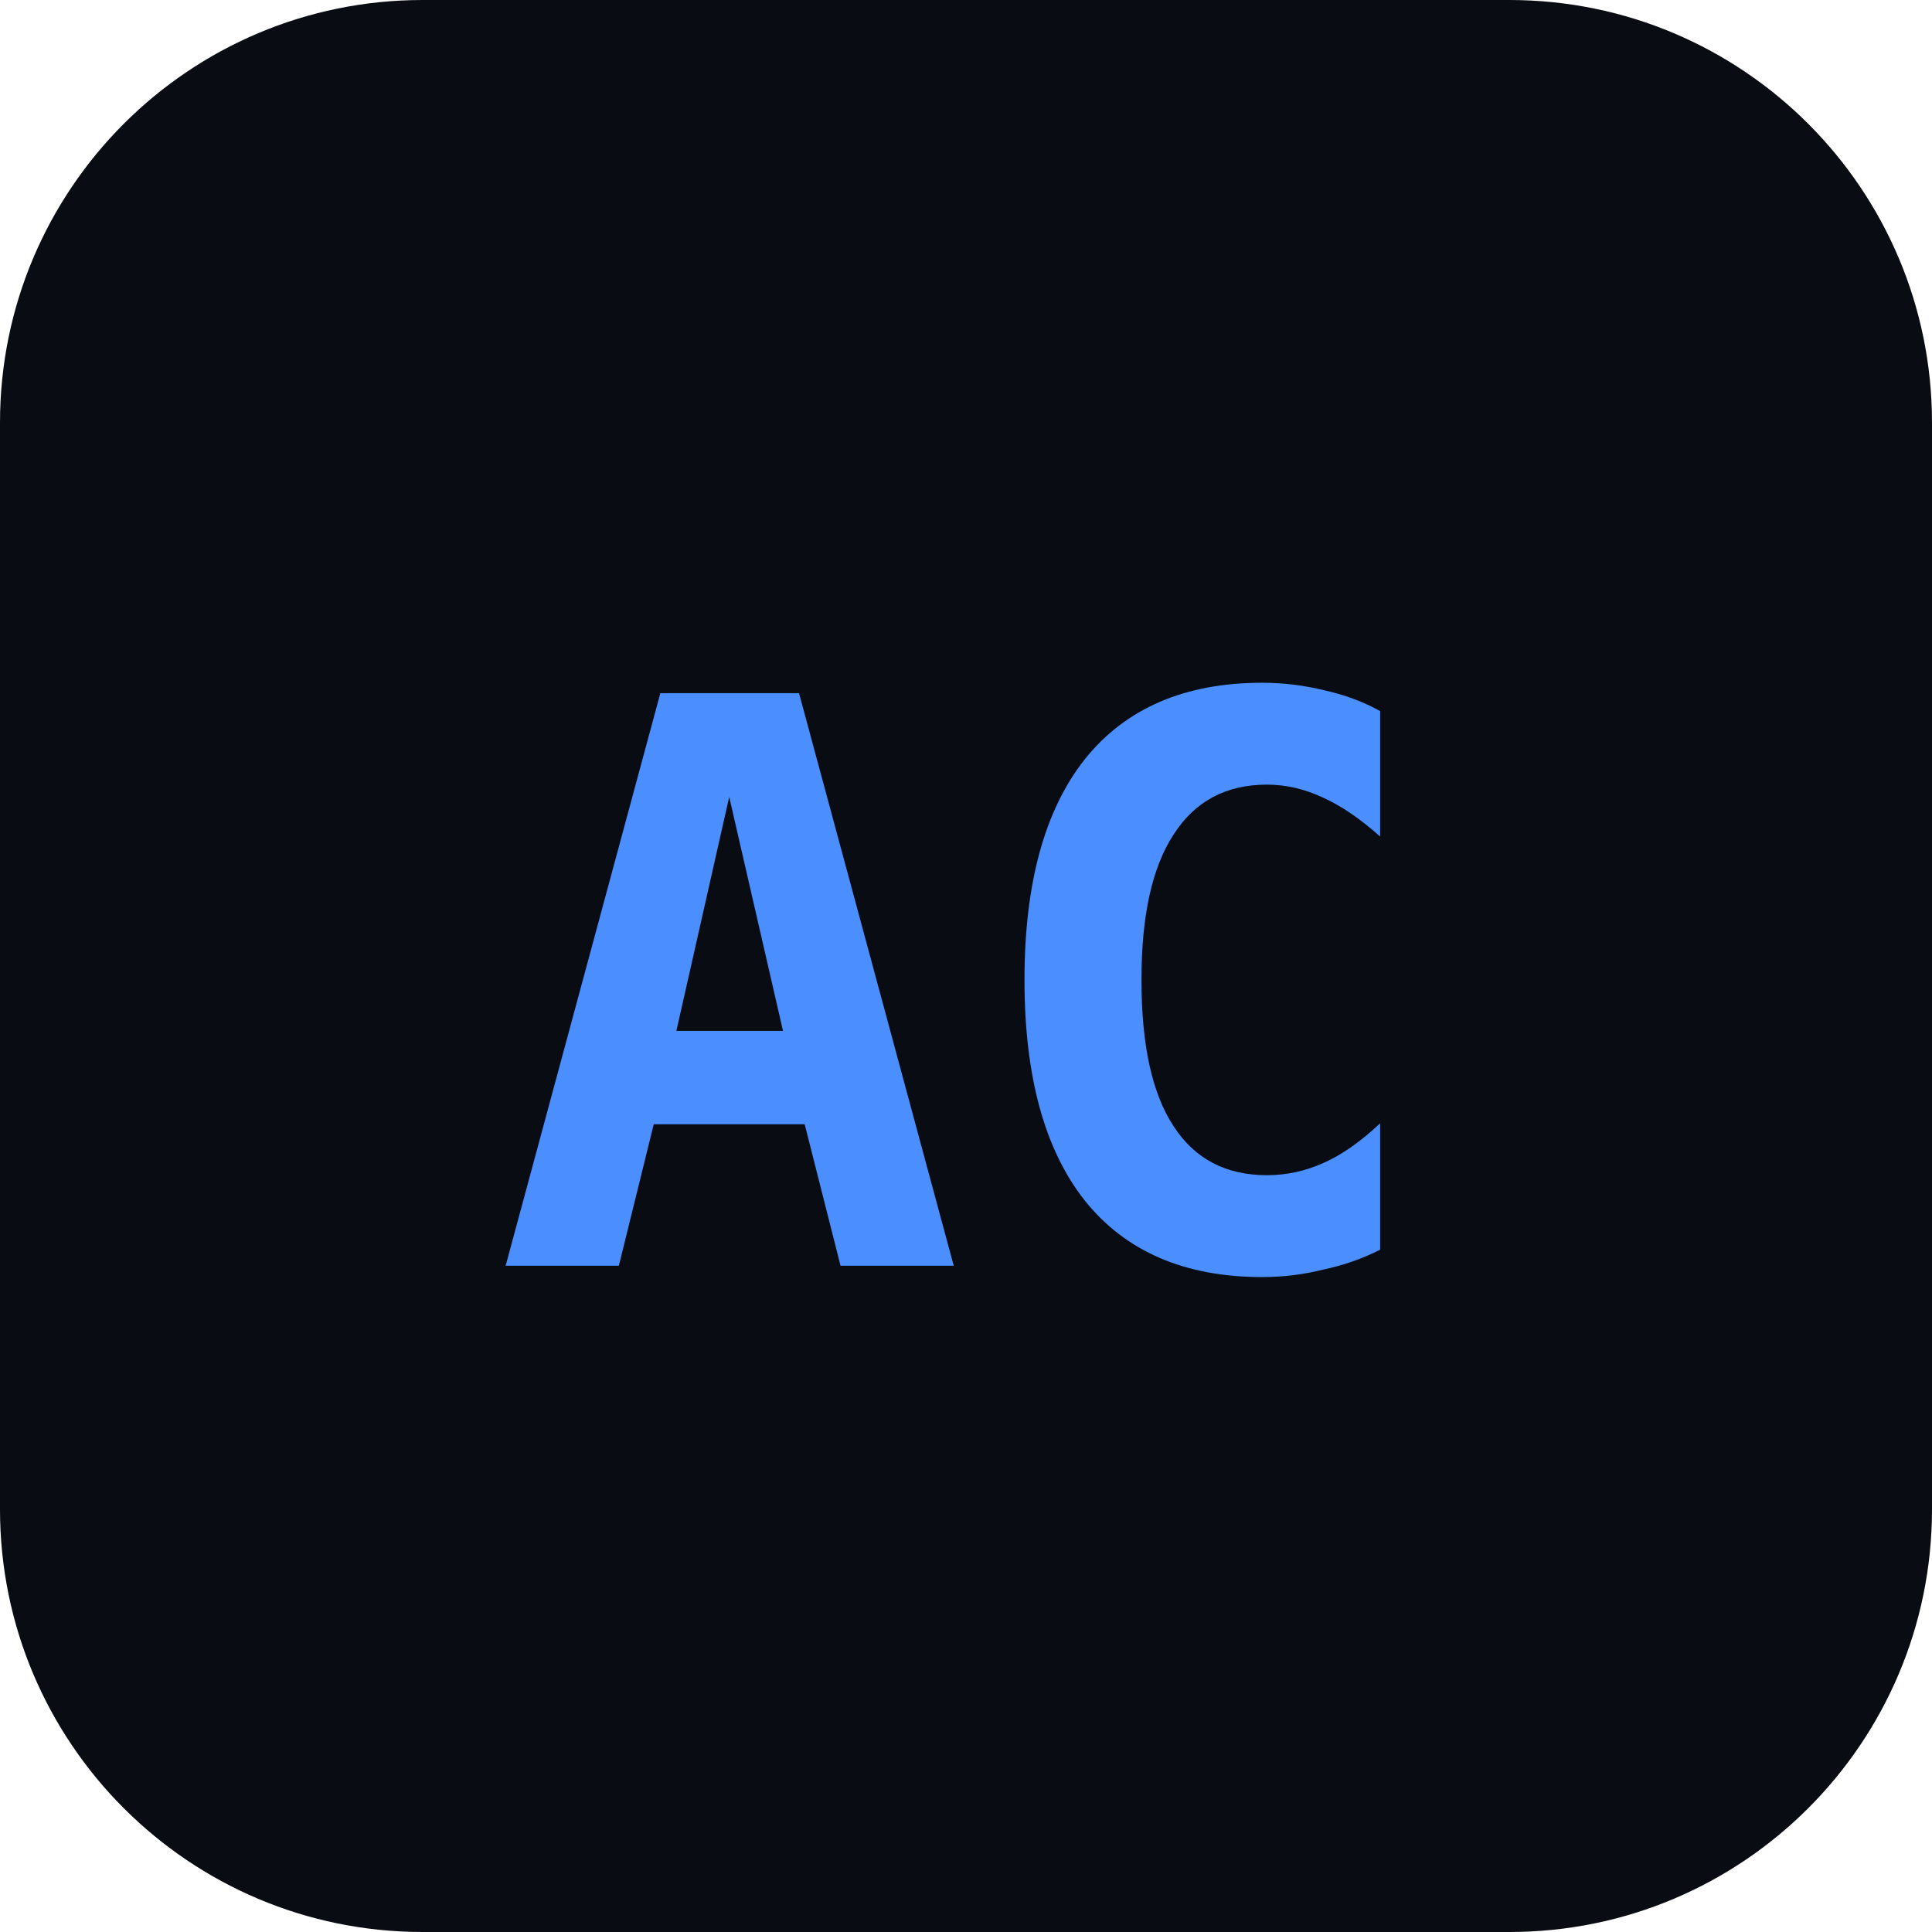
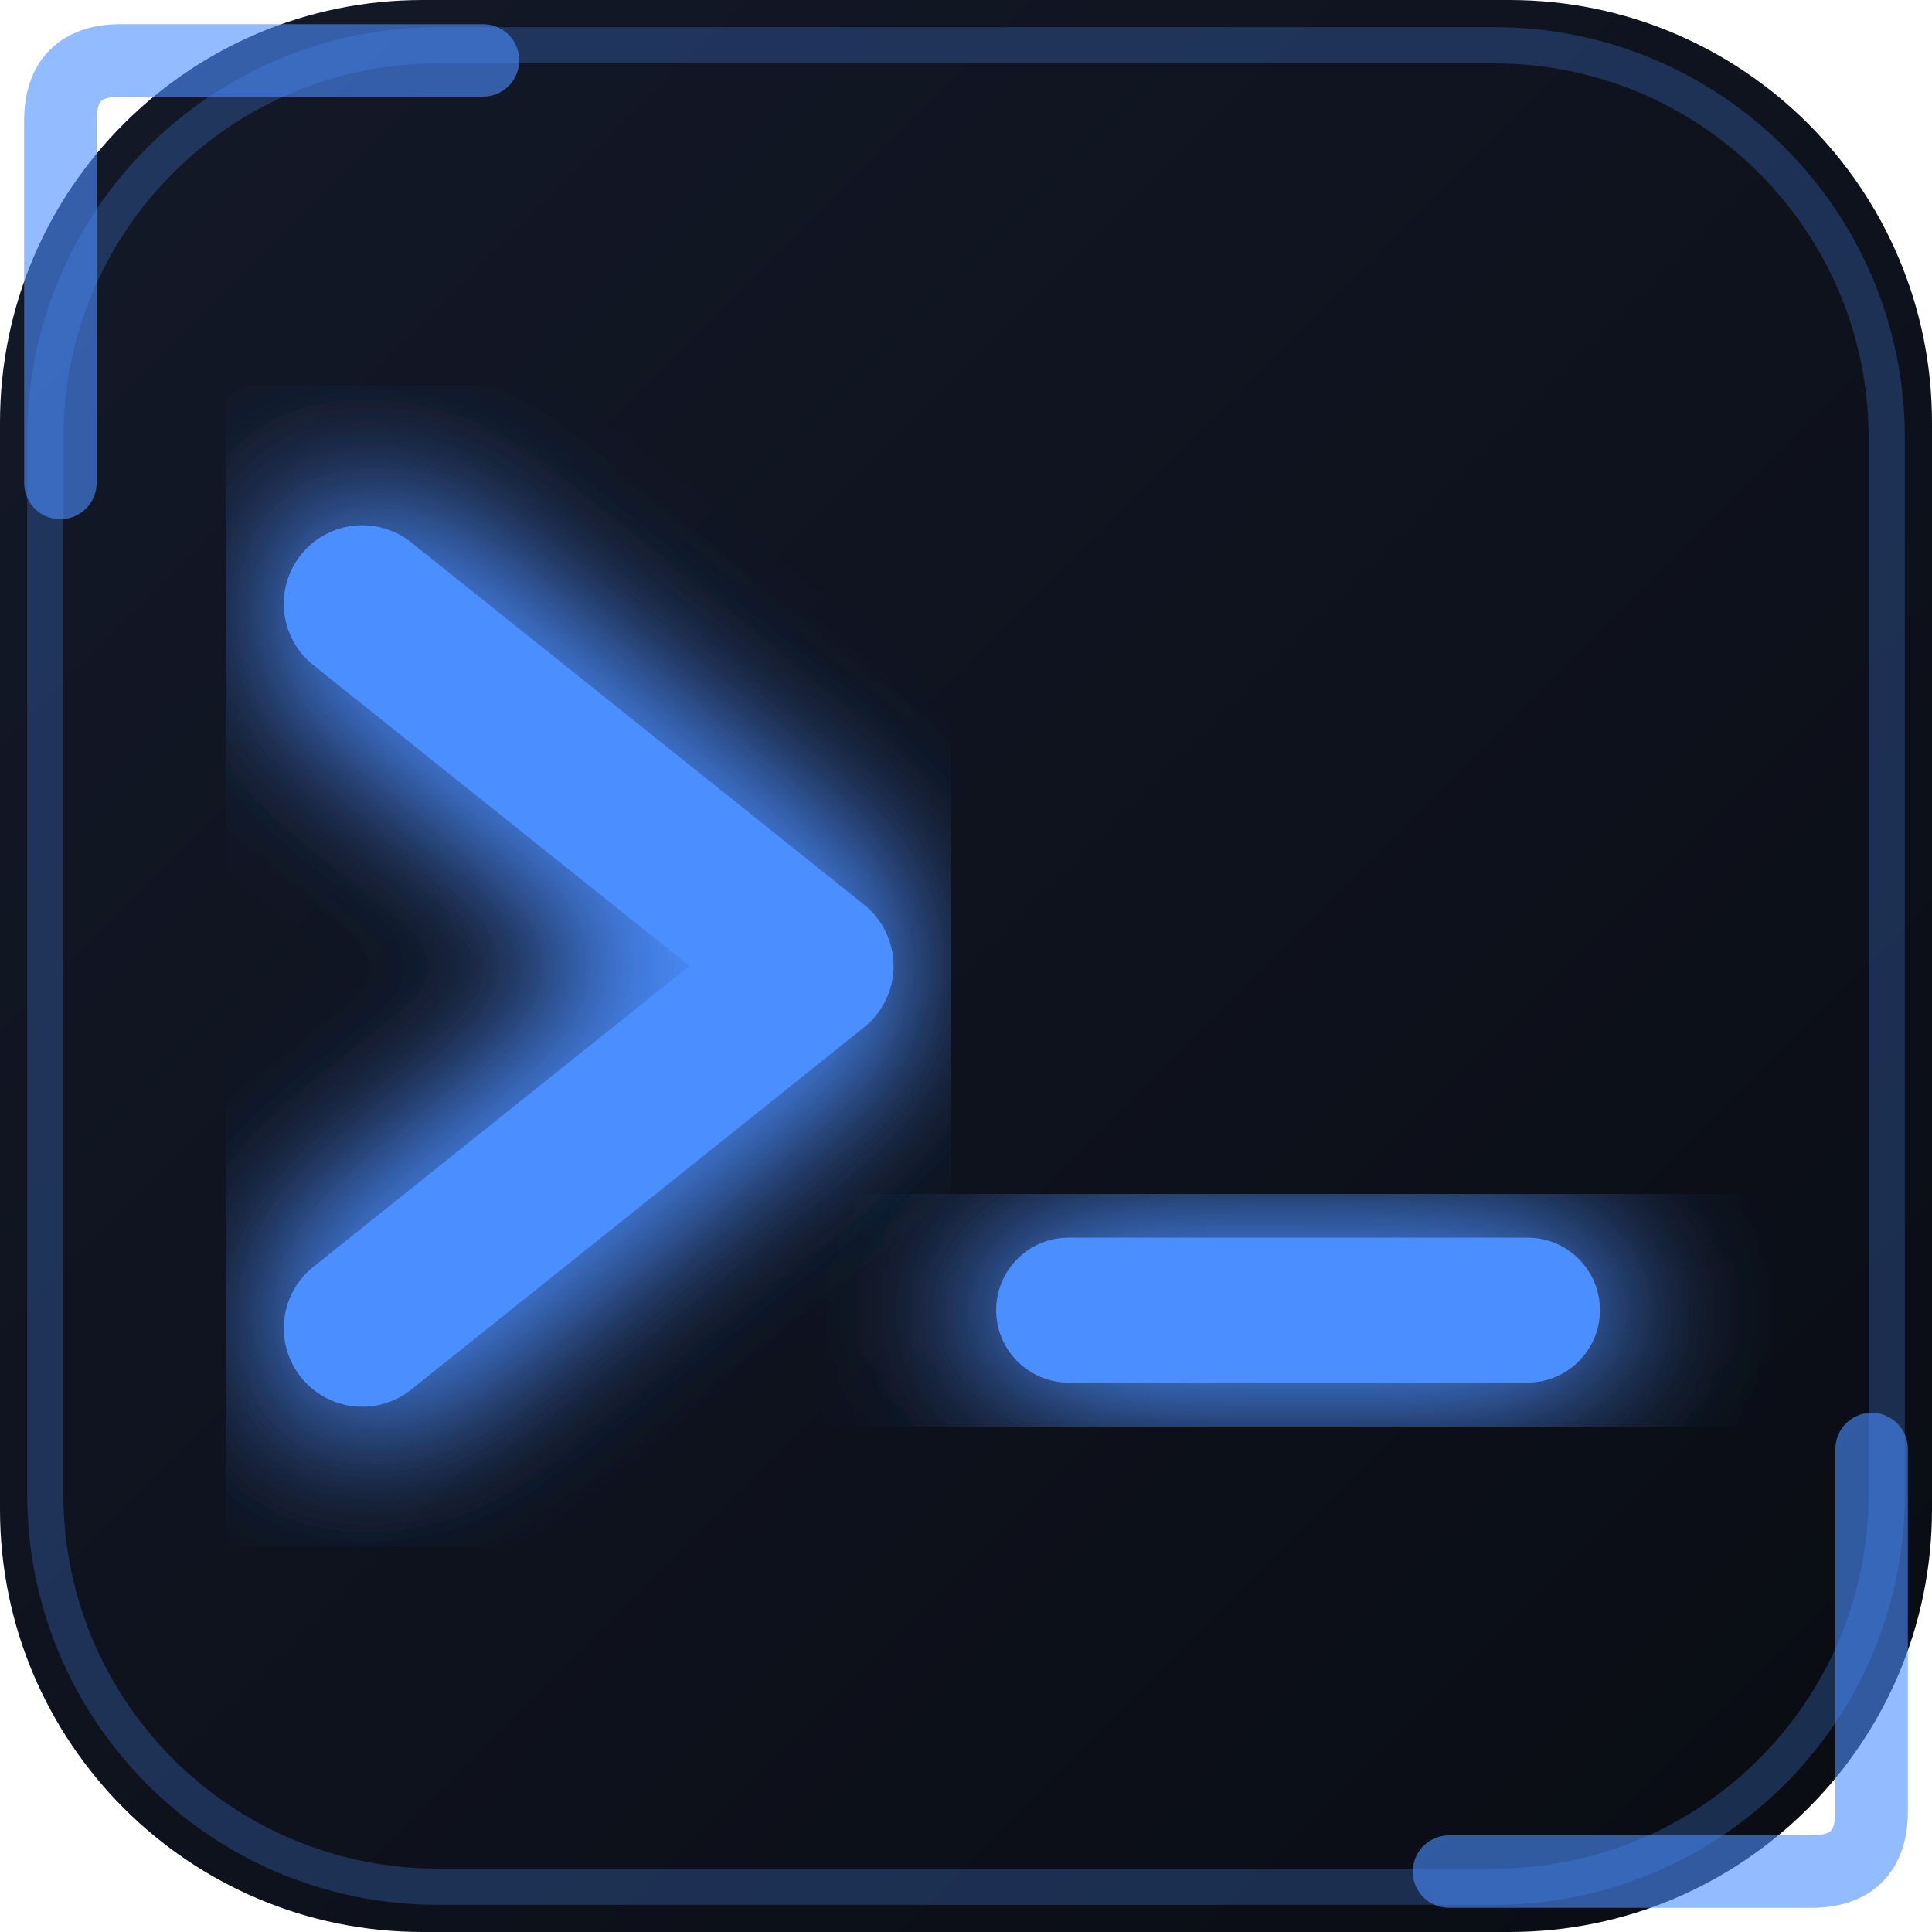
<svg xmlns="http://www.w3.org/2000/svg" viewBox="0 0 32 32">
-   <rect width="32" height="32" rx="7" fill="#090c12" />
-   <text x="50%" y="54%" dominant-baseline="middle" text-anchor="middle" font-family="monospace" font-weight="800" font-size="13" fill="#4b8eff">AC</text>
+   <defs>
+     <linearGradient id="bg" x1="0%" y1="0%" x2="100%" y2="100%">
+       <stop offset="0%" stop-color="#141929" />
+       <stop offset="100%" stop-color="#090c12" />
+     </linearGradient>
+     <filter id="glow" x="-30%" y="-30%" width="160%" height="160%">
+       <feGaussianBlur stdDeviation="1.4" result="blur" />
+       <feMerge>
+         <feMergeNode in="blur" />
+         <feMergeNode in="blur" />
+         <feMergeNode in="SourceGraphic" />
+       </feMerge>
+     </filter>
+   </defs>
+   <rect width="32" height="32" rx="7" fill="url(#bg)" />
+   <rect x="0.75" y="0.75" width="30.5" height="30.5" rx="6.5" fill="none" stroke="#4b8eff" stroke-width="0.6" opacity="0.25" />
+   <path d="M1 8 L1 2 Q1 1 2 1 L8 1" stroke="#4b8eff" stroke-width="1.2" fill="none" stroke-linecap="round" opacity="0.6" />
+   <path d="M31 24 L31 30 Q31 31 30 31 L24 31" stroke="#4b8eff" stroke-width="1.2" fill="none" stroke-linecap="round" opacity="0.6" />
+   <path d="M6 10 L13.5 16 L6 22" stroke="#4b8eff" stroke-width="2.6" stroke-linecap="round" stroke-linejoin="round" fill="none" filter="url(#glow)" />
+   <rect x="16.5" y="20.5" width="10" height="2.4" rx="1.2" fill="#4b8eff" filter="url(#glow)" />
</svg>
